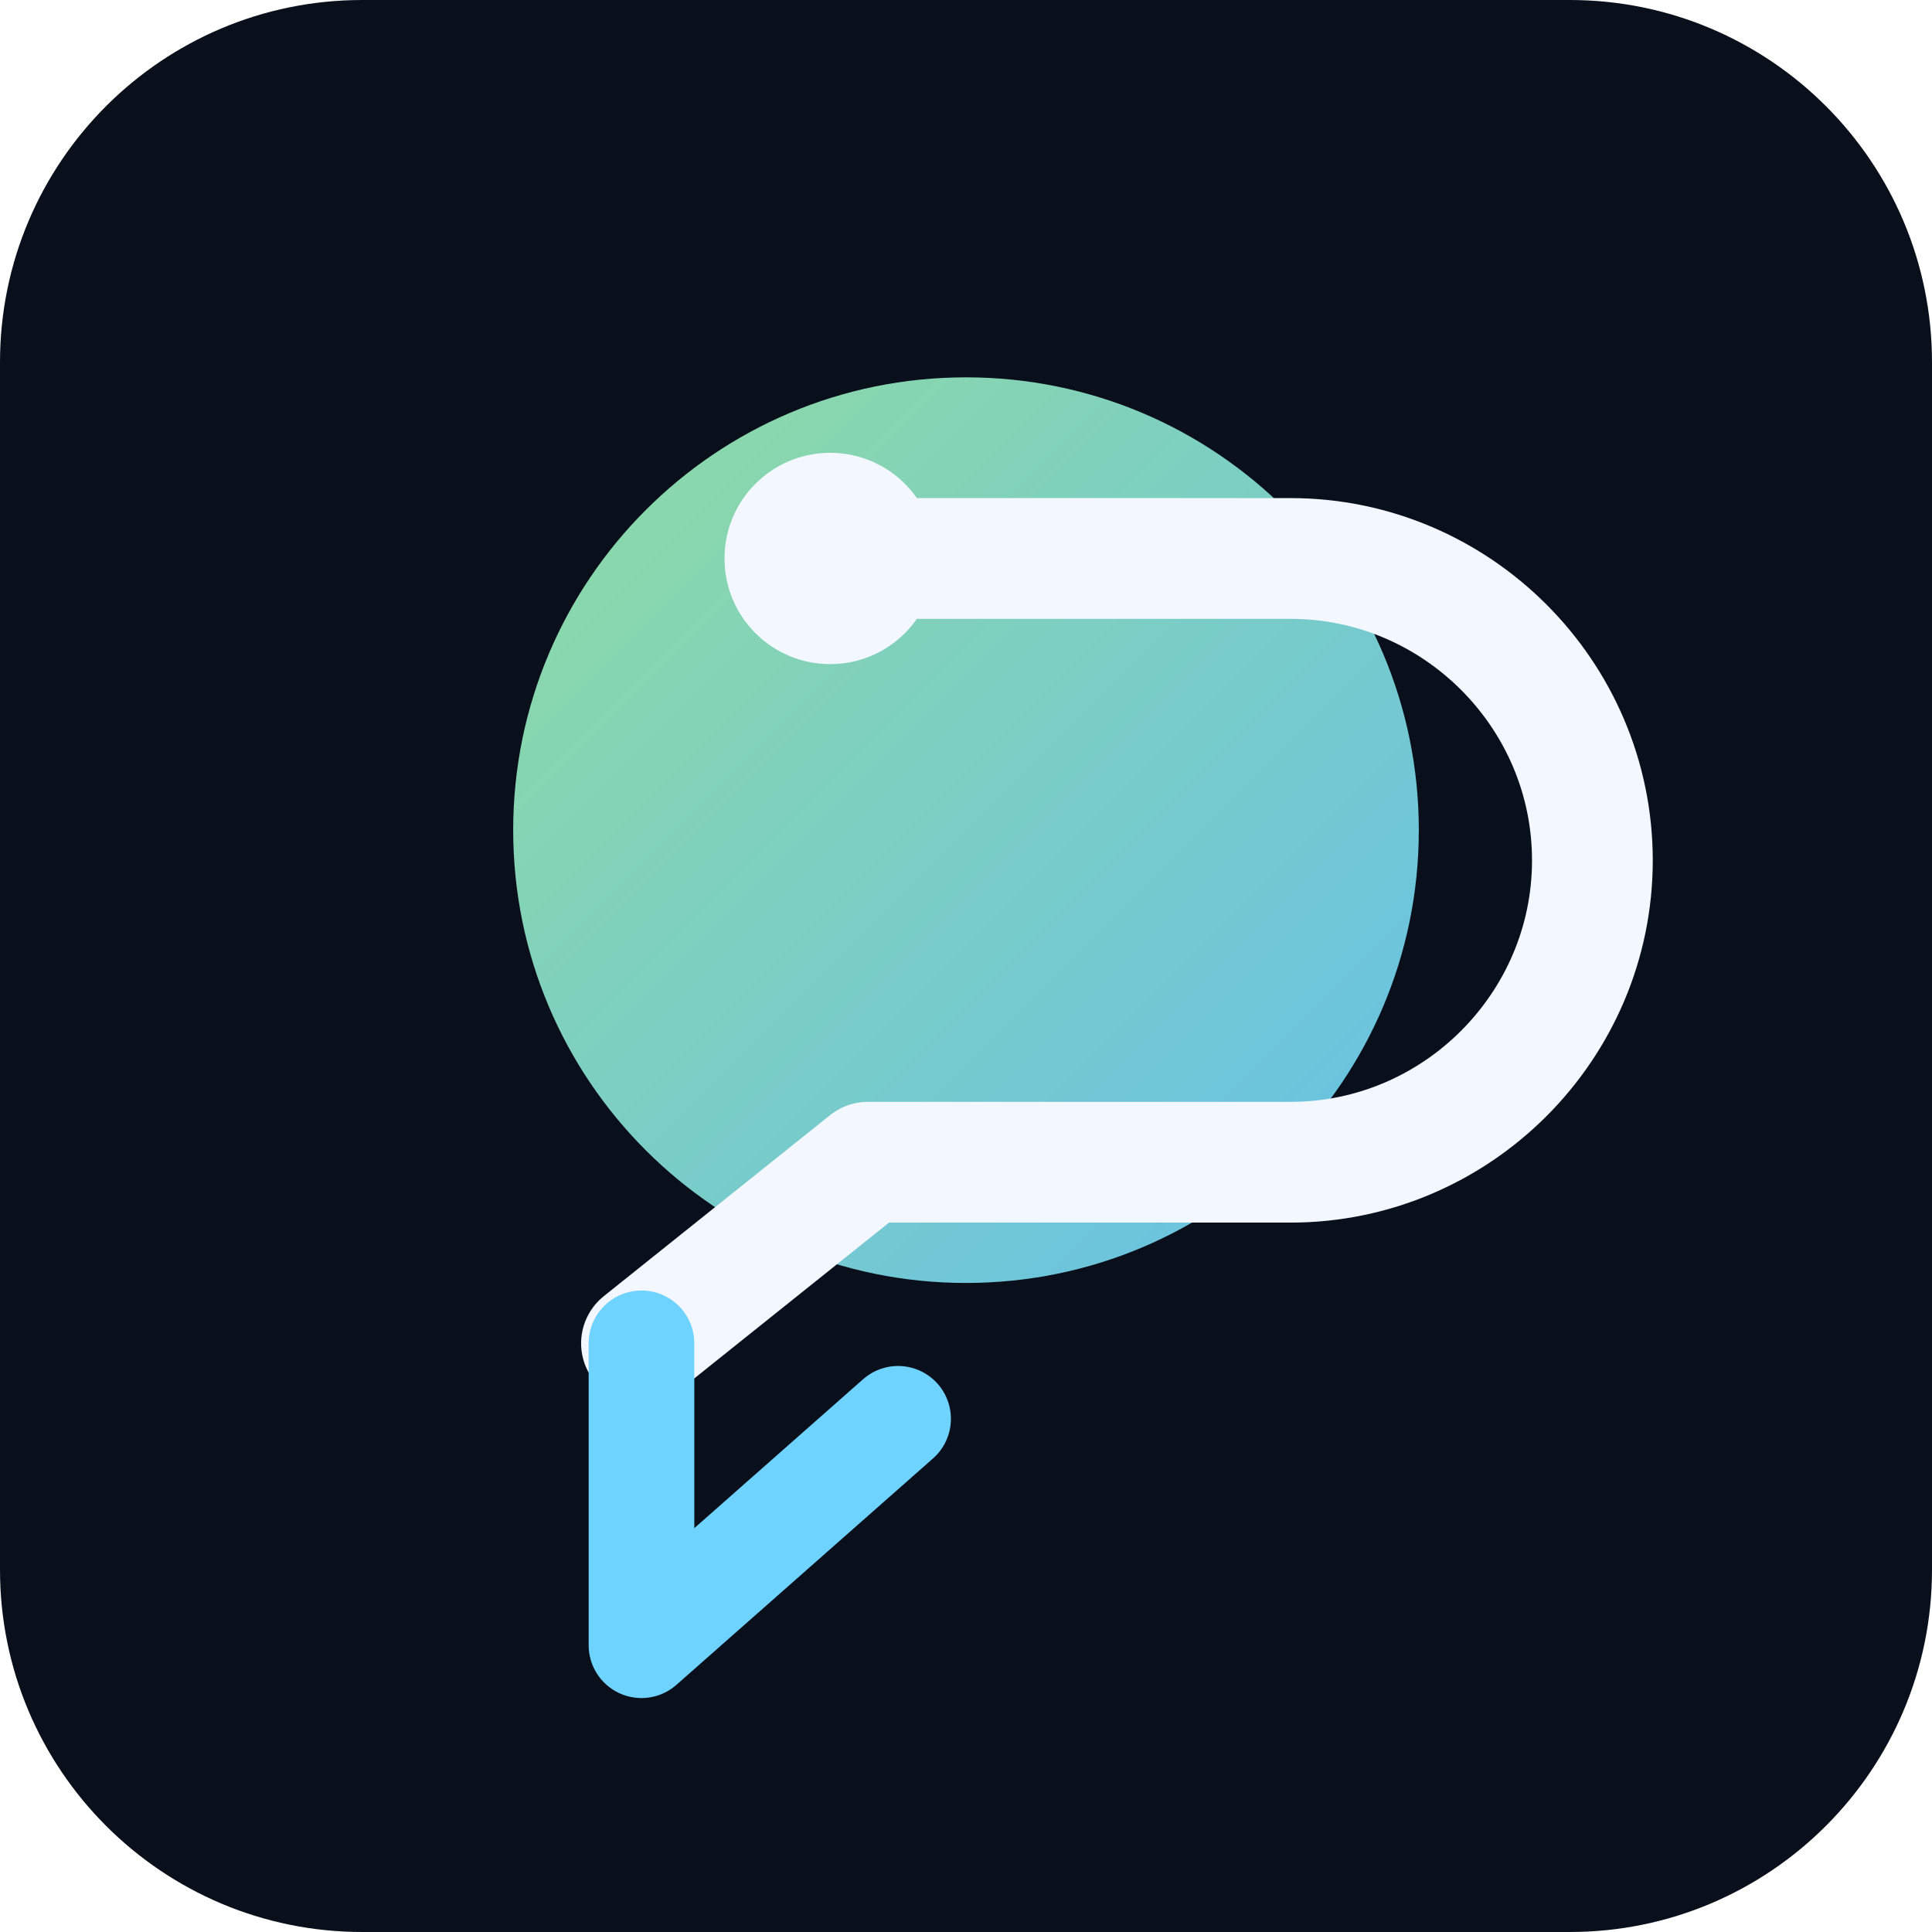
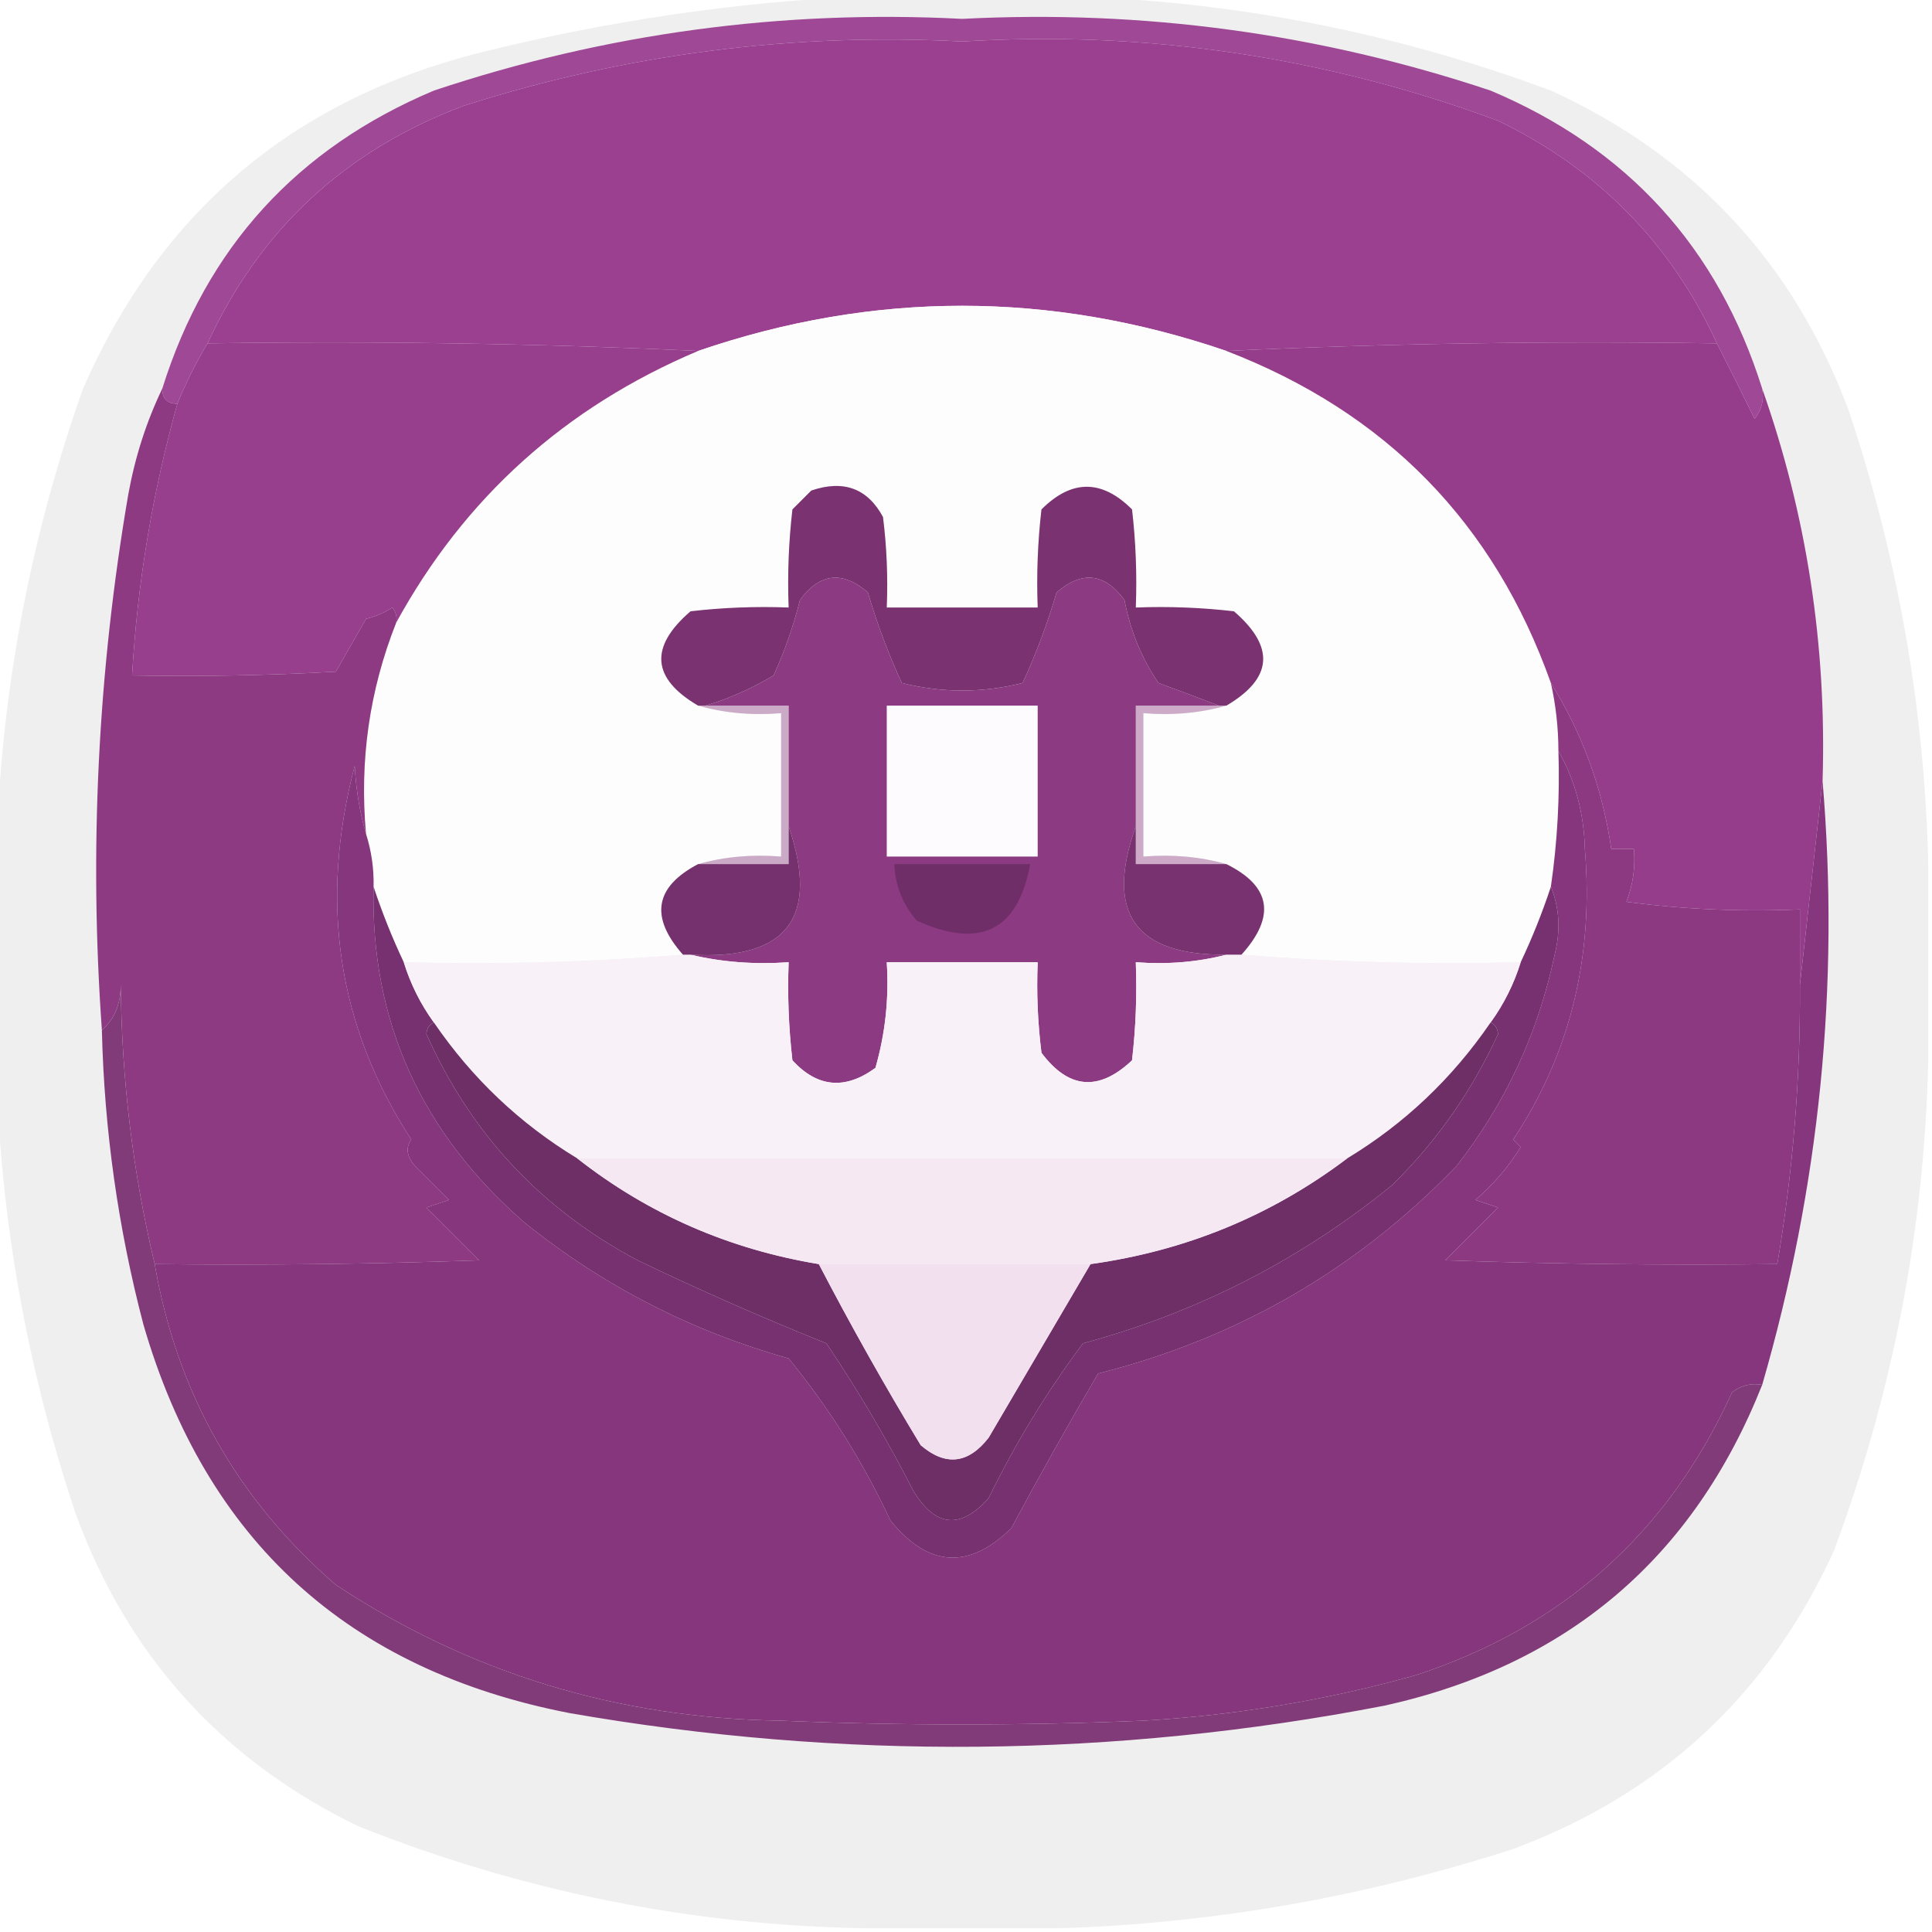
- <svg xmlns="http://www.w3.org/2000/svg" viewBox="0 0 512 512">
-   <defs>
-     <linearGradient id="g" x1="0%" x2="100%" y1="0%" y2="100%">
-       <stop stop-color="#9ef2b0" offset="0%" />
-       <stop stop-color="#6fd3ff" offset="100%" />
-     </linearGradient>
-   </defs>
-   <rect width="512" height="512" rx="96" fill="#0a0f1c" />
-   <circle cx="256" cy="220" r="120" fill="url(#g)" opacity="0.9" />
-   <path d="M170 356l60-48h112c44 0 80-36 80-80s-36-80-80-80H220" fill="none" stroke="#f3f7ff" stroke-width="32" stroke-linecap="round" stroke-linejoin="round" />
-   <circle cx="220" cy="148" r="28" fill="#f3f7ff" />
-   <path d="M170 356v80l68-60" fill="none" stroke="#6fd3ff" stroke-width="28" stroke-linecap="round" stroke-linejoin="round" />
+ <svg xmlns="http://www.w3.org/2000/svg" version="1.1" width="256px" height="256px" style="shape-rendering:geometricPrecision; text-rendering:geometricPrecision; image-rendering:optimizeQuality; fill-rule:evenodd; clip-rule:evenodd">
+   <g>
+     <path style="opacity:0.066" fill="#000000" d="M 114.5,-0.5 C 123.167,-0.5 131.833,-0.5 140.5,-0.5C 162.745,-0.007 184.412,4.16 205.5,12C 224.543,20.709 237.71,34.876 245,54.5C 251.535,74.105 255.035,94.105 255.5,114.5C 255.5,123.167 255.5,131.833 255.5,140.5C 255.011,162.749 250.844,184.415 243,205.5C 234.291,224.543 220.124,237.71 200.5,245C 180.86,251.349 160.86,254.849 140.5,255.5C 131.833,255.5 123.167,255.5 114.5,255.5C 91.46,255.1 69.126,250.6 47.5,242C 29.399,233.232 16.899,219.399 10,200.5C 3.56,181.221 0.06,161.554 -0.5,141.5C -0.5,132.167 -0.5,122.833 -0.5,113.5C 0.026,92.358 3.859,71.691 11,51.5C 21.227,28.13 38.727,13.296 63.5,7C 80.394,2.776 97.394,0.276 114.5,-0.5 Z" />
+   </g>
+   <g>
+     <path style="opacity:1" fill="#9f4895" d="M 233.5,51.5 C 233.762,52.978 233.429,54.311 232.5,55.5C 230.816,52.073 229.149,48.739 227.5,45.5C 221.405,32.238 211.739,22.405 198.5,16C 175.612,7.516 151.946,4.016 127.5,5.5C 104.955,4.32 82.955,7.154 61.5,14C 45.803,19.867 34.469,30.367 27.5,45.5C 25.989,48.005 24.655,50.672 23.5,53.5C 22.167,53.5 21.5,52.833 21.5,51.5C 27.358,32.806 39.358,19.639 57.5,12C 80.206,4.428 103.54,1.262 127.5,2.5C 151.46,1.262 174.794,4.428 197.5,12C 215.642,19.639 227.642,32.806 233.5,51.5 Z" />
+   </g>
+   <g>
+     <path style="opacity:1" fill="#9b3f90" d="M 227.5,45.5 C 205.66,45.169 183.994,45.503 162.5,46.5C 139.145,38.525 115.811,38.525 92.5,46.5C 71.006,45.503 49.34,45.169 27.5,45.5C 34.469,30.367 45.803,19.867 61.5,14C 82.955,7.154 104.955,4.32 127.5,5.5C 151.946,4.016 175.612,7.516 198.5,16C 211.739,22.405 221.405,32.238 227.5,45.5 Z" />
+   </g>
+   <g>
+     <path style="opacity:1" fill="#fefdfe" d="M 162.5,46.5 C 183.646,54.644 197.979,69.311 205.5,90.5C 206.159,93.455 206.492,96.455 206.5,99.5C 206.697,105.545 206.363,111.545 205.5,117.5C 204.342,120.989 203.009,124.322 201.5,127.5C 188.989,127.829 176.655,127.495 164.5,126.5C 169.081,121.42 168.415,117.42 162.5,114.5C 159.038,113.518 155.371,113.185 151.5,113.5C 151.5,107.167 151.5,100.833 151.5,94.5C 155.371,94.815 159.038,94.482 162.5,93.5C 168.649,89.892 168.983,85.725 163.5,81C 159.179,80.501 154.846,80.334 150.5,80.5C 150.666,76.154 150.499,71.821 150,67.5C 146,63.5 142,63.5 138,67.5C 137.501,71.821 137.334,76.154 137.5,80.5C 130.833,80.5 124.167,80.5 117.5,80.5C 117.666,76.486 117.499,72.486 117,68.5C 114.947,64.708 111.781,63.542 107.5,65C 106.667,65.833 105.833,66.667 105,67.5C 104.501,71.821 104.334,76.154 104.5,80.5C 100.154,80.334 95.821,80.501 91.5,81C 86.017,85.725 86.35,89.892 92.5,93.5C 95.962,94.482 99.629,94.815 103.5,94.5C 103.5,100.833 103.5,107.167 103.5,113.5C 99.629,113.185 95.962,113.518 92.5,114.5C 86.75,117.523 86.083,121.523 90.5,126.5C 78.345,127.495 66.011,127.829 53.5,127.5C 51.991,124.322 50.658,120.989 49.5,117.5C 49.552,115.097 49.219,112.764 48.5,110.5C 47.616,100.807 48.949,91.474 52.5,82.5C 61.564,65.935 74.897,53.935 92.5,46.5C 115.811,38.525 139.145,38.525 162.5,46.5 Z" />
+   </g>
+   <g>
+     <path style="opacity:1" fill="#973e8c" d="M 27.5,45.5 C 49.34,45.169 71.006,45.503 92.5,46.5C 74.897,53.935 61.564,65.935 52.5,82.5C 52.631,81.761 52.464,81.094 52,80.5C 50.933,81.191 49.766,81.691 48.5,82C 47.167,84.333 45.833,86.667 44.5,89C 35.506,89.5 26.506,89.666 17.5,89.5C 18.205,77.272 20.205,65.272 23.5,53.5C 24.655,50.672 25.989,48.005 27.5,45.5 Z" />
+   </g>
+   <g>
+     <path style="opacity:1" fill="#953d8b" d="M 162.5,46.5 C 183.994,45.503 205.66,45.169 227.5,45.5C 229.149,48.739 230.816,52.073 232.5,55.5C 233.429,54.311 233.762,52.978 233.5,51.5C 239.393,68.202 242.06,85.535 241.5,103.5C 240.485,112.634 239.485,121.634 238.5,130.5C 238.5,127.167 238.5,123.833 238.5,120.5C 230.804,120.831 223.138,120.497 215.5,119.5C 216.374,117.253 216.708,114.92 216.5,112.5C 215.5,112.5 214.5,112.5 213.5,112.5C 212.349,104.531 209.683,97.197 205.5,90.5C 197.979,69.311 183.646,54.644 162.5,46.5 Z" />
+   </g>
+   <g>
+     <path style="opacity:1" fill="#7a3271" d="M 162.5,93.5 C 162.167,93.5 161.833,93.5 161.5,93.5C 158.949,92.516 156.282,91.516 153.5,90.5C 151.248,87.176 149.748,83.509 149,79.5C 146.374,75.928 143.374,75.595 140,78.5C 138.795,82.615 137.295,86.615 135.5,90.5C 130.167,91.833 124.833,91.833 119.5,90.5C 117.705,86.615 116.205,82.615 115,78.5C 111.626,75.595 108.626,75.928 106,79.5C 105.138,82.949 103.972,86.283 102.5,89.5C 99.588,91.24 96.588,92.573 93.5,93.5C 93.167,93.5 92.833,93.5 92.5,93.5C 86.35,89.892 86.017,85.725 91.5,81C 95.821,80.501 100.154,80.334 104.5,80.5C 104.334,76.154 104.501,71.821 105,67.5C 105.833,66.667 106.667,65.833 107.5,65C 111.781,63.542 114.947,64.708 117,68.5C 117.499,72.486 117.666,76.486 117.5,80.5C 124.167,80.5 130.833,80.5 137.5,80.5C 137.334,76.154 137.501,71.821 138,67.5C 142,63.5 146,63.5 150,67.5C 150.499,71.821 150.666,76.154 150.5,80.5C 154.846,80.334 159.179,80.501 163.5,81C 168.983,85.725 168.649,89.892 162.5,93.5 Z" />
+   </g>
+   <g>
+     <path style="opacity:1" fill="#8d3a83" d="M 21.5,51.5 C 21.5,52.833 22.167,53.5 23.5,53.5C 20.205,65.272 18.205,77.272 17.5,89.5C 26.506,89.666 35.506,89.5 44.5,89C 45.833,86.667 47.167,84.333 48.5,82C 49.766,81.691 50.933,81.191 52,80.5C 52.464,81.094 52.631,81.761 52.5,82.5C 48.949,91.474 47.616,100.807 48.5,110.5C 47.681,107.695 47.181,104.695 47,101.5C 42.261,119.534 44.761,136.034 54.5,151C 53.72,152.073 53.887,153.24 55,154.5C 56.5,156 58,157.5 59.5,159C 58.5,159.333 57.5,159.667 56.5,160C 58.833,162.333 61.167,164.667 63.5,167C 49.17,167.5 34.837,167.667 20.5,167.5C 17.622,155.475 16.122,143.142 16,130.5C 15.998,133.051 15.164,135.051 13.5,136.5C 11.8,112.7 12.966,89.034 17,65.5C 17.903,60.525 19.403,55.858 21.5,51.5 Z" />
+   </g>
+   <g>
+     <path style="opacity:1" fill="#ccaac8" d="M 161.5,93.5 C 161.833,93.5 162.167,93.5 162.5,93.5C 159.038,94.482 155.371,94.815 151.5,94.5C 151.5,100.833 151.5,107.167 151.5,113.5C 155.371,113.185 159.038,113.518 162.5,114.5C 158.5,114.5 154.5,114.5 150.5,114.5C 150.5,112.833 150.5,111.167 150.5,109.5C 150.5,104.167 150.5,98.833 150.5,93.5C 154.167,93.5 157.833,93.5 161.5,93.5 Z" />
+   </g>
+   <g>
+     <path style="opacity:1" fill="#8c3982" d="M 205.5,90.5 C 209.683,97.197 212.349,104.531 213.5,112.5C 214.5,112.5 215.5,112.5 216.5,112.5C 216.708,114.92 216.374,117.253 215.5,119.5C 223.138,120.497 230.804,120.831 238.5,120.5C 238.5,123.833 238.5,127.167 238.5,130.5C 238.572,142.926 237.572,155.259 235.5,167.5C 220.83,167.667 206.163,167.5 191.5,167C 193.833,164.667 196.167,162.333 198.5,160C 197.5,159.667 196.5,159.333 195.5,159C 197.874,156.961 199.874,154.628 201.5,152C 201.167,151.667 200.833,151.333 200.5,151C 208.027,139.659 211.194,126.826 210,112.5C 209.885,107.756 208.718,103.422 206.5,99.5C 206.492,96.455 206.159,93.455 205.5,90.5 Z" />
+   </g>
+   <g>
+     <path style="opacity:1" fill="#cbaac7" d="M 92.5,93.5 C 92.833,93.5 93.167,93.5 93.5,93.5C 97.167,93.5 100.833,93.5 104.5,93.5C 104.5,98.833 104.5,104.167 104.5,109.5C 104.5,111.167 104.5,112.833 104.5,114.5C 100.5,114.5 96.5,114.5 92.5,114.5C 95.962,113.518 99.629,113.185 103.5,113.5C 103.5,107.167 103.5,100.833 103.5,94.5C 99.629,94.815 95.962,94.482 92.5,93.5 Z" />
+   </g>
+   <g>
+     <path style="opacity:1" fill="#8c3b82" d="M 161.5,93.5 C 157.833,93.5 154.167,93.5 150.5,93.5C 150.5,98.833 150.5,104.167 150.5,109.5C 146.389,120.952 150.389,126.619 162.5,126.5C 158.702,127.483 154.702,127.817 150.5,127.5C 150.666,131.846 150.499,136.179 150,140.5C 145.601,144.654 141.601,144.321 138,139.5C 137.501,135.514 137.334,131.514 137.5,127.5C 130.833,127.5 124.167,127.5 117.5,127.5C 117.809,132.267 117.309,136.934 116,141.5C 111.982,144.439 108.315,144.105 105,140.5C 104.501,136.179 104.334,131.846 104.5,127.5C 99.968,127.818 95.634,127.485 91.5,126.5C 104.289,127.248 108.622,121.581 104.5,109.5C 104.5,104.167 104.5,98.833 104.5,93.5C 100.833,93.5 97.167,93.5 93.5,93.5C 96.588,92.573 99.588,91.24 102.5,89.5C 103.972,86.283 105.138,82.949 106,79.5C 108.626,75.928 111.626,75.595 115,78.5C 116.205,82.615 117.705,86.615 119.5,90.5C 124.833,91.833 130.167,91.833 135.5,90.5C 137.295,86.615 138.795,82.615 140,78.5C 143.374,75.595 146.374,75.928 149,79.5C 149.748,83.509 151.248,87.176 153.5,90.5C 156.282,91.516 158.949,92.516 161.5,93.5 Z" />
+   </g>
+   <g>
+     <path style="opacity:1" fill="#fdfbfd" d="M 117.5,93.5 C 124.167,93.5 130.833,93.5 137.5,93.5C 137.5,100.167 137.5,106.833 137.5,113.5C 130.833,113.5 124.167,113.5 117.5,113.5C 117.5,106.833 117.5,100.167 117.5,93.5 Z" />
+   </g>
+   <g>
+     <path style="opacity:1" fill="#85367c" d="M 206.5,99.5 C 208.718,103.422 209.885,107.756 210,112.5C 211.194,126.826 208.027,139.659 200.5,151C 200.833,151.333 201.167,151.667 201.5,152C 199.874,154.628 197.874,156.961 195.5,159C 196.5,159.333 197.5,159.667 198.5,160C 196.167,162.333 193.833,164.667 191.5,167C 206.163,167.5 220.83,167.667 235.5,167.5C 237.572,155.259 238.572,142.926 238.5,130.5C 239.485,121.634 240.485,112.634 241.5,103.5C 243.787,130.54 241.12,157.207 233.5,183.5C 232.022,183.238 230.689,183.571 229.5,184.5C 221.024,203.14 207.024,215.64 187.5,222C 175.715,225.29 163.715,227.29 151.5,228C 135.5,228.667 119.5,228.667 103.5,228C 81.884,227.69 62.218,221.69 44.5,210C 31.432,198.698 23.432,184.531 20.5,167.5C 34.837,167.667 49.17,167.5 63.5,167C 61.167,164.667 58.833,162.333 56.5,160C 57.5,159.667 58.5,159.333 59.5,159C 58,157.5 56.5,156 55,154.5C 53.887,153.24 53.72,152.073 54.5,151C 44.761,136.034 42.261,119.534 47,101.5C 47.181,104.695 47.681,107.695 48.5,110.5C 49.219,112.764 49.552,115.097 49.5,117.5C 49.085,135.195 55.752,150.029 69.5,162C 79.913,170.374 91.58,176.374 104.5,180C 109.875,186.577 114.375,193.744 118,201.5C 123.031,207.676 128.364,208.009 134,202.5C 137.693,195.618 141.526,188.784 145.5,182C 163.993,177.34 179.827,168.173 193,154.5C 199.485,146.195 203.818,136.861 206,126.5C 206.805,123.304 206.638,120.304 205.5,117.5C 206.363,111.545 206.697,105.545 206.5,99.5 Z" />
+   </g>
+   <g>
+     <path style="opacity:1" fill="#783170" d="M 49.5,117.5 C 50.658,120.989 51.991,124.322 53.5,127.5C 54.399,130.395 55.733,133.062 57.5,135.5C 56.903,135.735 56.57,136.235 56.5,137C 62.368,150.203 71.701,160.203 84.5,167C 92.757,170.964 101.09,174.631 109.5,178C 113.711,184.253 117.545,190.753 121,197.5C 123.932,202.373 127.265,202.706 131,198.5C 134.539,191.25 138.706,184.417 143.5,178C 158.731,173.885 172.398,166.885 184.5,157C 190.407,151.181 195.073,144.514 198.5,137C 198.43,136.235 198.097,135.735 197.5,135.5C 199.267,133.062 200.601,130.395 201.5,127.5C 203.009,124.322 204.342,120.989 205.5,117.5C 206.638,120.304 206.805,123.304 206,126.5C 203.818,136.861 199.485,146.195 193,154.5C 179.827,168.173 163.993,177.34 145.5,182C 141.526,188.784 137.693,195.618 134,202.5C 128.364,208.009 123.031,207.676 118,201.5C 114.375,193.744 109.875,186.577 104.5,180C 91.58,176.374 79.913,170.374 69.5,162C 55.752,150.029 49.085,135.195 49.5,117.5 Z" />
+   </g>
+   <g>
+     <path style="opacity:1" fill="#f9f1f8" d="M 90.5,126.5 C 90.833,126.5 91.167,126.5 91.5,126.5C 95.634,127.485 99.968,127.818 104.5,127.5C 104.334,131.846 104.501,136.179 105,140.5C 108.315,144.105 111.982,144.439 116,141.5C 117.309,136.934 117.809,132.267 117.5,127.5C 124.167,127.5 130.833,127.5 137.5,127.5C 137.334,131.514 137.501,135.514 138,139.5C 141.601,144.321 145.601,144.654 150,140.5C 150.499,136.179 150.666,131.846 150.5,127.5C 154.702,127.817 158.702,127.483 162.5,126.5C 163.167,126.5 163.833,126.5 164.5,126.5C 176.655,127.495 188.989,127.829 201.5,127.5C 200.601,130.395 199.267,133.062 197.5,135.5C 192.434,142.901 186.101,148.901 178.5,153.5C 144.5,153.5 110.5,153.5 76.5,153.5C 68.899,148.901 62.566,142.901 57.5,135.5C 55.733,133.062 54.399,130.395 53.5,127.5C 66.011,127.829 78.345,127.495 90.5,126.5 Z" />
+   </g>
+   <g>
+     <path style="opacity:1" fill="#6d2f66" d="M 57.5,135.5 C 62.566,142.901 68.899,148.901 76.5,153.5C 85.886,160.855 96.553,165.521 108.5,167.5C 112.735,175.635 117.235,183.635 122,191.5C 125.294,194.311 128.294,193.978 131,190.5C 135.512,182.806 140.012,175.139 144.5,167.5C 157.139,165.739 168.473,161.072 178.5,153.5C 186.101,148.901 192.434,142.901 197.5,135.5C 198.097,135.735 198.43,136.235 198.5,137C 195.073,144.514 190.407,151.181 184.5,157C 172.398,166.885 158.731,173.885 143.5,178C 138.706,184.417 134.539,191.25 131,198.5C 127.265,202.706 123.932,202.373 121,197.5C 117.545,190.753 113.711,184.253 109.5,178C 101.09,174.631 92.757,170.964 84.5,167C 71.701,160.203 62.368,150.203 56.5,137C 56.57,136.235 56.903,135.735 57.5,135.5 Z" />
+   </g>
+   <g>
+     <path style="opacity:1" fill="#f2e0ef" d="M 108.5,167.5 C 120.5,167.5 132.5,167.5 144.5,167.5C 140.012,175.139 135.512,182.806 131,190.5C 128.294,193.978 125.294,194.311 122,191.5C 117.235,183.635 112.735,175.635 108.5,167.5 Z" />
+   </g>
+   <g>
+     <path style="opacity:1" fill="#f5e8f3" d="M 76.5,153.5 C 110.5,153.5 144.5,153.5 178.5,153.5C 168.473,161.072 157.139,165.739 144.5,167.5C 132.5,167.5 120.5,167.5 108.5,167.5C 96.553,165.521 85.886,160.855 76.5,153.5 Z" />
+   </g>
+   <g>
+     <path style="opacity:1" fill="#783270" d="M 150.5,109.5 C 150.5,111.167 150.5,112.833 150.5,114.5C 154.5,114.5 158.5,114.5 162.5,114.5C 168.415,117.42 169.081,121.42 164.5,126.5C 163.833,126.5 163.167,126.5 162.5,126.5C 150.389,126.619 146.389,120.952 150.5,109.5 Z" />
+   </g>
+   <g>
+     <path style="opacity:1" fill="#702e68" d="M 118.5,114.5 C 124.5,114.5 130.5,114.5 136.5,114.5C 134.903,123.3 129.903,125.8 121.5,122C 119.623,119.874 118.623,117.374 118.5,114.5 Z" />
+   </g>
+   <g>
+     <path style="opacity:1" fill="#75316d" d="M 104.5,109.5 C 108.622,121.581 104.289,127.248 91.5,126.5C 91.167,126.5 90.833,126.5 90.5,126.5C 86.083,121.523 86.75,117.523 92.5,114.5C 96.5,114.5 100.5,114.5 104.5,114.5C 104.5,112.833 104.5,111.167 104.5,109.5 Z" />
+   </g>
+   <g>
+     <path style="opacity:1" fill="#823b79" d="M 20.5,167.5 C 23.432,184.531 31.432,198.698 44.5,210C 62.218,221.69 81.884,227.69 103.5,228C 119.5,228.667 135.5,228.667 151.5,228C 163.715,227.29 175.715,225.29 187.5,222C 207.024,215.64 221.024,203.14 229.5,184.5C 230.689,183.571 232.022,183.238 233.5,183.5C 224.38,206.447 207.714,220.613 183.5,226C 147.571,232.935 111.571,233.268 75.5,227C 46.145,221.31 27.312,204.143 19,175.5C 15.646,162.71 13.813,149.71 13.5,136.5C 15.164,135.051 15.998,133.051 16,130.5C 16.122,143.142 17.622,155.475 20.5,167.5 Z" />
+   </g>
</svg>
